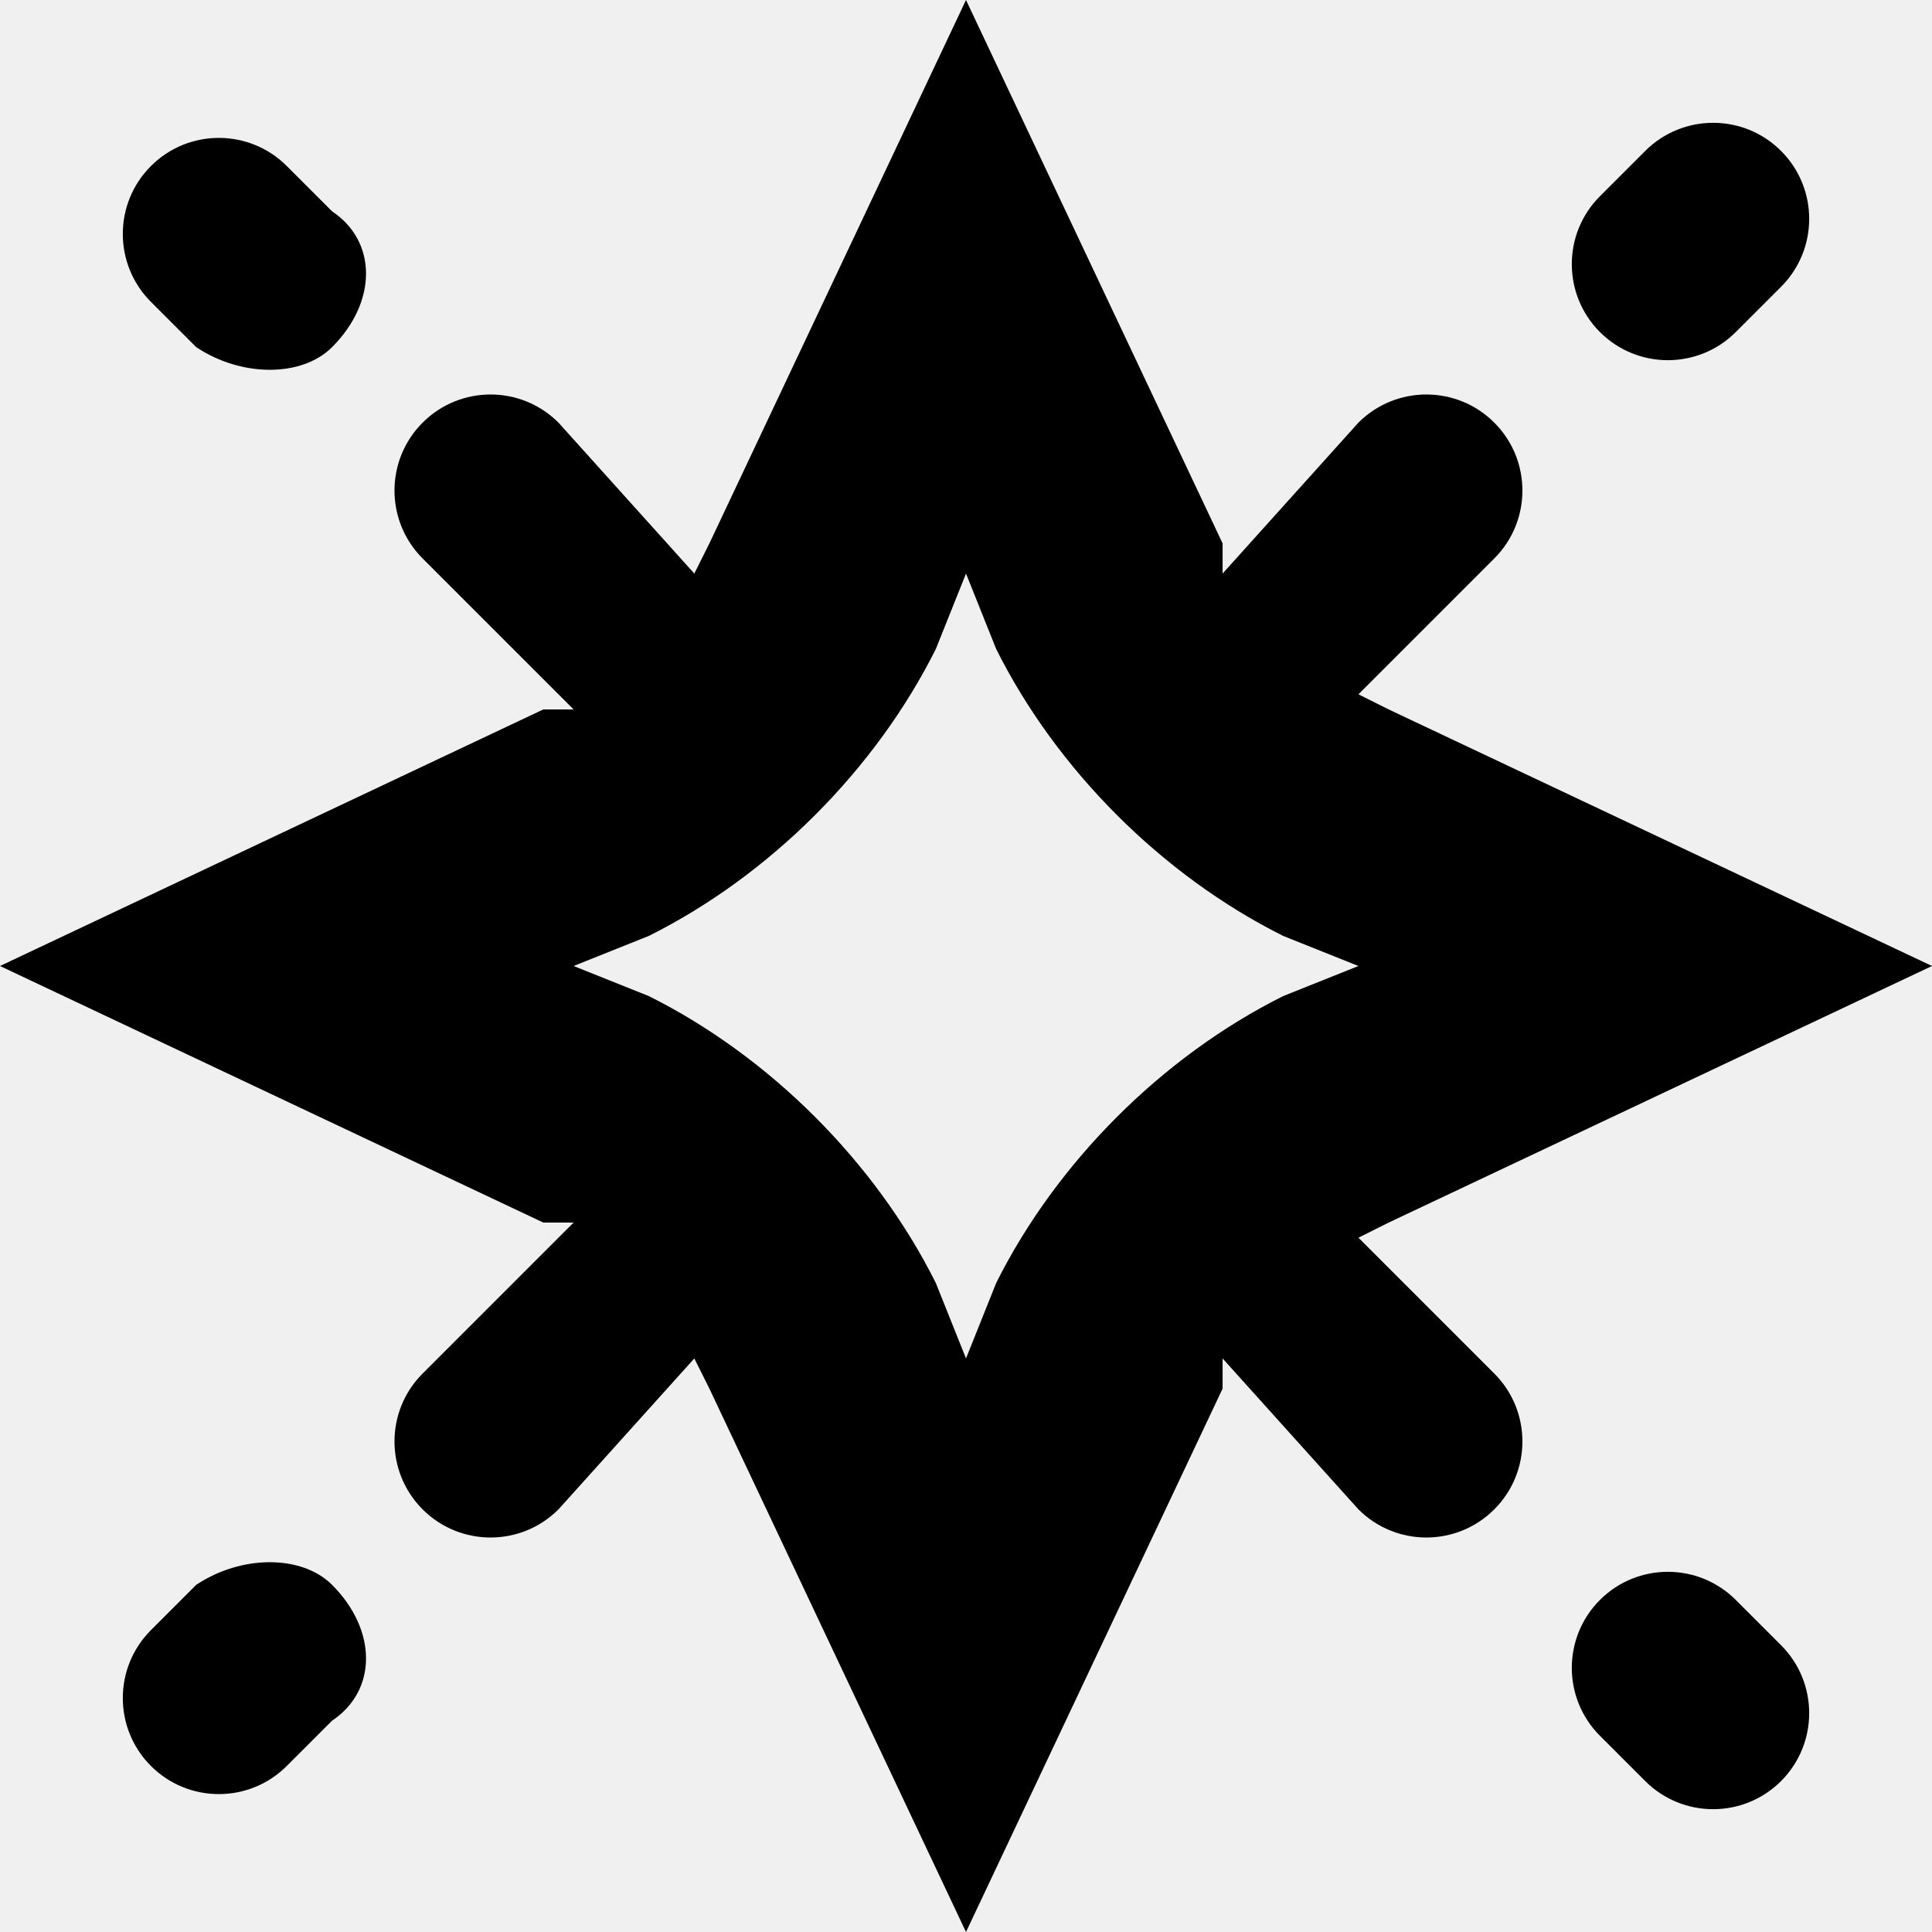
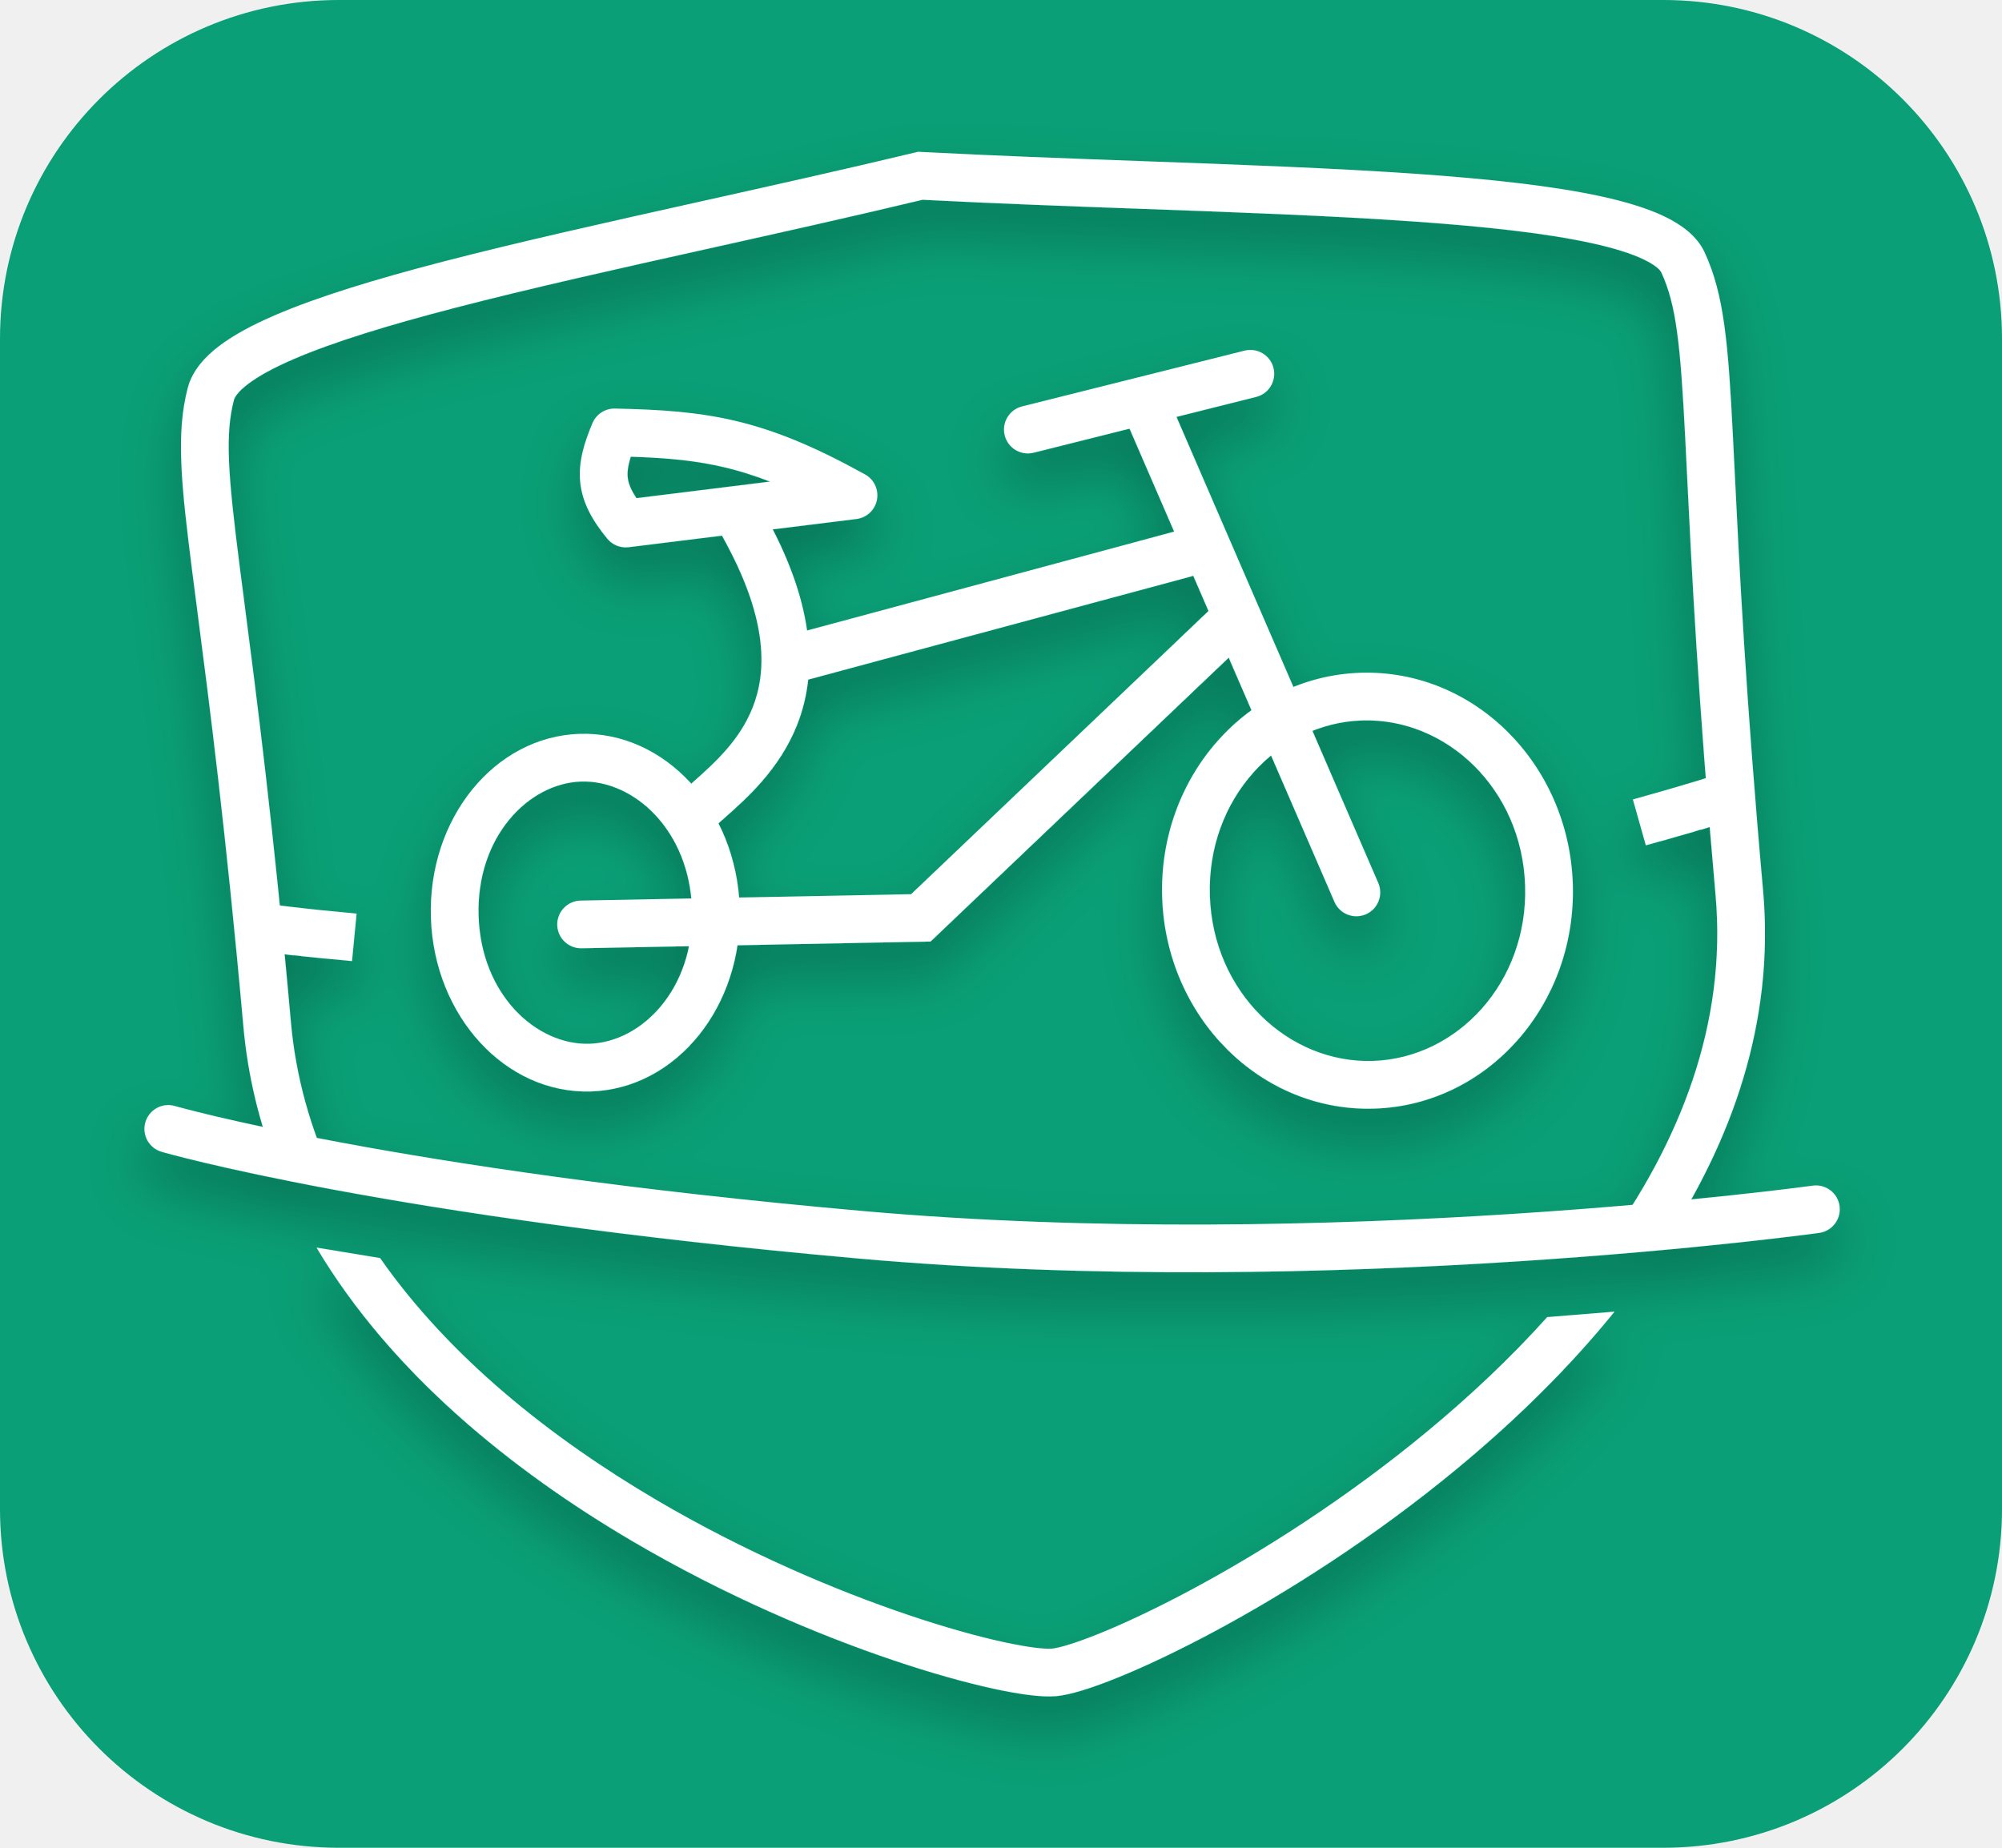
- <svg xmlns="http://www.w3.org/2000/svg" viewBox="0 0 128 128">
-   <path fill-rule="evenodd" d="M81 36 64 0 47 36l-1 2-9-10a6 6 0 0 0-9 9l10 10h-2L0 64l36 17h2L28 91a6 6 0 1 0 9 9l9-10 1 2 17 36 17-36v-2l9 10a6 6 0 1 0 9-9l-9-9 2-1 36-17-36-17-2-1 9-9a6 6 0 1 0-9-9l-9 10v-2Zm-17 2-2 5c-4 8-11 15-19 19l-5 2 5 2c8 4 15 11 19 19l2 5 2-5c4-8 11-15 19-19l5-2-5-2c-8-4-15-11-19-19l-2-5Z" clip-rule="evenodd" />
-   <path d="M118 19a6 6 0 0 0-9-9l-3 3a6 6 0 1 0 9 9l3-3Zm-96 4c-2 2-6 2-9 0l-3-3a6 6 0 1 1 9-9l3 3c3 2 3 6 0 9Zm0 82c-2-2-6-2-9 0l-3 3a6 6 0 1 0 9 9l3-3c3-2 3-6 0-9Zm96 4a6 6 0 0 1-9 9l-3-3a6 6 0 1 1 9-9l3 3Z" />
-   <style>path{fill:#000}@media (prefers-color-scheme:dark){path{fill:#fff}}</style>
+ <svg xmlns="http://www.w3.org/2000/svg" width="130" height="120" viewBox="0 0 130 120" fill="none">
+   <g clip-path="url(#clip0_55_681)">
+     <rect width="130" height="120" rx="22" fill="#0A9F76" />
+     <g filter="url(#filter0_d_55_681)">
+       <path fill-rule="evenodd" clip-rule="evenodd" d="M38.281 67.785C41.697 67.676 45.102 64.193 44.937 59.048C44.772 53.903 41.15 50.646 37.734 50.756C34.318 50.865 30.913 54.348 31.078 59.493C31.243 64.638 34.864 67.895 38.281 67.785ZM38.38 70.882C43.917 70.704 48.239 65.361 48.033 58.949C47.827 52.536 43.172 47.482 37.635 47.659C32.097 47.837 27.776 53.18 27.981 59.592C28.187 66.005 32.843 71.059 38.38 70.882Z" fill="white" />
+       <path fill-rule="evenodd" clip-rule="evenodd" d="M89.153 68.9C94.635 68.724 99.236 63.798 99.034 57.516C98.832 51.233 93.925 46.612 88.443 46.788C82.961 46.964 78.36 51.89 78.562 58.173C78.763 64.456 83.671 69.076 89.153 68.9ZM89.252 71.997C96.615 71.76 102.381 65.232 102.13 57.416C101.879 49.6 95.707 43.456 88.344 43.692C80.98 43.928 75.215 50.456 75.466 58.272C75.716 66.088 81.889 72.233 89.252 71.997Z" fill="white" />
+       <path fill-rule="evenodd" clip-rule="evenodd" d="M49.186 32.521L49.918 33.886C52.949 39.535 53.06 43.801 51.752 47.097C50.61 49.973 48.445 51.885 47.042 53.124C46.897 53.252 46.761 53.373 46.634 53.487L45.483 54.523L43.411 52.219L44.562 51.184C44.696 51.063 44.832 50.942 44.97 50.82C46.405 49.542 48.018 48.105 48.872 45.954C49.759 43.719 49.908 40.42 47.188 35.351L46.456 33.986L49.186 32.521Z" fill="white" />
+       <path fill-rule="evenodd" clip-rule="evenodd" d="M78.425 35.541C78.648 36.367 78.159 37.218 77.333 37.44L52.199 44.212C51.373 44.434 50.523 43.945 50.3 43.119C50.078 42.293 50.567 41.443 51.393 41.221L76.527 34.449C77.353 34.226 78.203 34.715 78.425 35.541Z" fill="white" />
+       <path fill-rule="evenodd" clip-rule="evenodd" d="M81.174 39.25C81.764 39.869 81.74 40.85 81.121 41.44L60.426 61.146L37.763 61.584C36.907 61.601 36.201 60.921 36.184 60.066C36.168 59.21 36.848 58.504 37.703 58.487L59.162 58.072L78.984 39.196C79.604 38.606 80.584 38.63 81.174 39.25Z" fill="white" />
+       <path fill-rule="evenodd" clip-rule="evenodd" d="M73.769 24.912C74.554 24.572 75.466 24.933 75.806 25.718L89.497 57.34C89.837 58.125 89.476 59.037 88.691 59.377C87.906 59.717 86.994 59.356 86.654 58.571L72.963 26.948C72.623 26.163 72.984 25.251 73.769 24.912Z" fill="white" />
+       <path fill-rule="evenodd" clip-rule="evenodd" d="M82.695 23.898C82.903 24.728 82.399 25.569 81.569 25.777L67.119 29.4C66.289 29.608 65.448 29.104 65.24 28.274C65.032 27.445 65.536 26.603 66.366 26.395L80.816 22.772C81.645 22.564 82.487 23.068 82.695 23.898Z" fill="white" />
+       <path fill-rule="evenodd" clip-rule="evenodd" d="M38.471 27.482C38.717 26.897 39.296 26.521 39.93 26.534C42.915 26.595 45.369 26.753 47.897 27.367C50.434 27.983 52.97 29.039 56.174 30.812C56.761 31.137 57.072 31.803 56.944 32.462C56.817 33.121 56.28 33.622 55.614 33.705L40.822 35.537C40.295 35.602 39.771 35.393 39.434 34.982C38.475 33.814 37.82 32.67 37.679 31.333C37.542 30.026 37.926 28.778 38.471 27.482ZM40.96 29.66C40.77 30.259 40.724 30.668 40.76 31.009C40.797 31.359 40.935 31.769 41.329 32.353L50.005 31.278C49.009 30.891 48.08 30.599 47.166 30.377C45.256 29.913 43.354 29.737 40.96 29.66Z" fill="white" />
+       <path fill-rule="evenodd" clip-rule="evenodd" d="M17.764 58.752L17.798 58.756L17.938 58.775L18.275 58.819L18.703 58.871C19.016 58.909 19.404 58.954 19.864 59.004L20.614 59.086L23.157 59.334L22.858 62.417L21.068 62.244L21.067 62.252L20.294 62.168L19.576 62.097L19.577 62.089L19.527 62.084C19.366 62.066 19.213 62.049 19.069 62.033L19.067 62.049L17.886 61.893L16.795 61.762L16.797 61.743L15.788 61.601L16.222 58.533L17.755 58.75L17.764 58.752ZM113.606 52.865L112.135 53.35L112.12 53.355L112.082 53.367L111.938 53.414L111.911 53.422L111.915 53.434L111.296 53.619L110.463 53.886L110.457 53.87L110.431 53.878C110.307 53.915 110.176 53.954 110.04 53.994L110.042 54.002L108.934 54.317L107.816 54.64L107.814 54.633L106.873 54.899L106.031 51.918L108.08 51.339L108.443 51.234C108.854 51.115 109.222 51.006 109.543 50.91L110.38 50.66L110.993 50.463L111.125 50.421L111.156 50.411L111.163 50.408L111.165 50.408L112.636 49.923L113.606 52.865Z" fill="white" />
+       <path fill-rule="evenodd" clip-rule="evenodd" d="M59.621 9.856L59.845 9.868C64.478 10.111 69.312 10.287 74.059 10.46L74.06 10.46L74.06 10.46C80.438 10.691 86.658 10.918 92.017 11.293C96.711 11.623 100.867 12.072 104.017 12.764C105.588 13.109 106.979 13.528 108.084 14.059C109.15 14.572 110.186 15.3 110.693 16.395C111.969 19.153 112.223 22.389 112.524 28.267C112.564 29.055 112.605 29.897 112.65 30.797C112.939 36.71 113.353 45.156 114.486 57.846C115.247 66.369 112.459 74.143 107.981 80.914L104.159 80.992C109.069 74.234 112.149 66.504 111.4 58.122C110.261 45.368 109.845 36.865 109.555 30.948L109.555 30.948L109.555 30.945L109.554 30.918C109.51 30.03 109.47 29.201 109.43 28.425C109.12 22.377 108.855 19.801 107.881 17.696C107.826 17.576 107.577 17.253 106.742 16.851C105.945 16.468 104.816 16.111 103.353 15.79C100.434 15.149 96.463 14.711 91.8 14.384C86.455 14.009 80.361 13.788 74.054 13.56C69.382 13.39 64.594 13.217 59.907 12.973C55.272 14.082 50.612 15.12 46.123 16.119C40.14 17.45 34.46 18.715 29.544 19.992C25.232 21.112 21.63 22.213 19.046 23.331C17.751 23.891 16.777 24.428 16.111 24.932C15.423 25.455 15.231 25.816 15.19 25.974C14.604 28.219 14.8 30.801 15.567 36.808C15.666 37.588 15.775 38.421 15.891 39.313C16.654 45.188 17.751 53.629 18.89 66.384C19.21 69.964 20.168 73.305 21.613 76.409L17.977 75.799C16.851 72.945 16.094 69.9 15.805 66.659C14.671 53.969 13.582 45.583 12.819 39.712C12.703 38.819 12.594 37.983 12.494 37.2C11.749 31.362 11.425 28.132 12.192 25.192C12.489 24.055 13.318 23.163 14.239 22.464C15.184 21.747 16.411 21.095 17.816 20.488C20.629 19.27 24.421 18.122 28.765 16.993C33.697 15.712 39.5 14.42 45.554 13.071C50.116 12.055 54.82 11.007 59.403 9.909L59.621 9.856ZM20.552 81.023C25.407 89.176 33.241 95.488 41.044 100.077C47.03 103.598 53.101 106.169 58.029 107.831C60.493 108.662 62.687 109.271 64.456 109.658C66.162 110.032 67.639 110.238 68.582 110.154C69.52 110.071 70.96 109.606 72.615 108.933C74.331 108.236 76.446 107.243 78.801 105.983C83.51 103.463 89.236 99.842 94.713 95.299C98.284 92.338 101.791 88.948 104.842 85.183L100.468 85.538C98.083 88.192 95.456 90.659 92.735 92.915C87.442 97.305 81.895 100.814 77.339 103.252C75.062 104.47 73.046 105.414 71.449 106.063C69.791 106.737 68.734 107.03 68.306 107.069C67.883 107.106 66.821 107.005 65.119 106.632C63.48 106.273 61.396 105.697 59.019 104.895C54.263 103.291 48.391 100.805 42.614 97.407C35.765 93.378 29.187 88.154 24.682 81.704L20.552 81.023Z" fill="white" />
+       <path fill-rule="evenodd" clip-rule="evenodd" d="M11.358 71.828C11.358 71.828 11.357 71.828 11.358 71.828L11.364 71.829L11.391 71.837L11.508 71.87C11.615 71.899 11.778 71.944 11.998 72.001C12.438 72.117 13.107 72.287 14.007 72.501C15.806 72.927 18.533 73.527 22.215 74.212C29.578 75.582 40.763 77.293 55.998 78.645C71.174 79.992 86.602 79.583 98.253 78.833C104.074 78.458 108.943 77.999 112.355 77.634C114.061 77.451 115.402 77.292 116.315 77.179C116.771 77.122 117.12 77.077 117.355 77.046C117.472 77.031 117.56 77.019 117.619 77.011L117.685 77.002L117.704 77L117.918 78.534C118.131 80.068 118.13 80.068 118.13 80.068L118.105 80.072L118.034 80.081C117.972 80.09 117.88 80.102 117.759 80.118C117.517 80.15 117.16 80.196 116.696 80.253C115.767 80.368 114.409 80.529 112.685 80.714C109.237 81.083 104.324 81.546 98.452 81.924C86.716 82.68 71.116 83.097 55.724 81.731C40.393 80.37 29.11 78.645 21.648 77.257C17.917 76.563 15.141 75.953 13.292 75.515C12.368 75.296 11.675 75.12 11.21 74.997C10.977 74.936 10.802 74.889 10.683 74.856C10.624 74.839 10.579 74.827 10.547 74.818L10.511 74.808L10.501 74.805L10.498 74.804C10.498 74.804 10.496 74.803 10.927 73.315L10.496 74.803C9.674 74.565 9.201 73.706 9.439 72.885C9.677 72.063 10.536 71.59 11.358 71.828ZM117.918 78.534L118.13 80.068C118.977 79.951 119.57 79.168 119.452 78.321C119.335 77.474 118.552 76.882 117.704 77L117.918 78.534Z" fill="white" />
+     </g>
+   </g>
+   <defs>
+     <filter id="filter0_d_55_681" x="5.777" y="5.4" width="117.29" height="113.077" filterUnits="userSpaceOnUse" color-interpolation-filters="sRGB">
+       <feFlood flood-opacity="0" result="BackgroundImageFix" />
+       <feColorMatrix in="SourceAlpha" type="matrix" values="0 0 0 0 0 0 0 0 0 0 0 0 0 0 0 0 0 0 127 0" result="hardAlpha" />
+       <feOffset dy="2" />
+       <feGaussianBlur stdDeviation="1.8" />
+       <feComposite in2="hardAlpha" operator="out" />
+       <feColorMatrix type="matrix" values="0 0 0 0 0 0 0 0 0 0 0 0 0 0 0 0 0 0 0.25 0" />
+       <feBlend mode="normal" in2="BackgroundImageFix" result="effect1_dropShadow_55_681" />
+       <feBlend mode="normal" in="SourceGraphic" in2="effect1_dropShadow_55_681" result="shape" />
+     </filter>
+     <clipPath id="clip0_55_681">
+       <rect width="130" height="120" fill="white" />
+     </clipPath>
+   </defs>
</svg>
